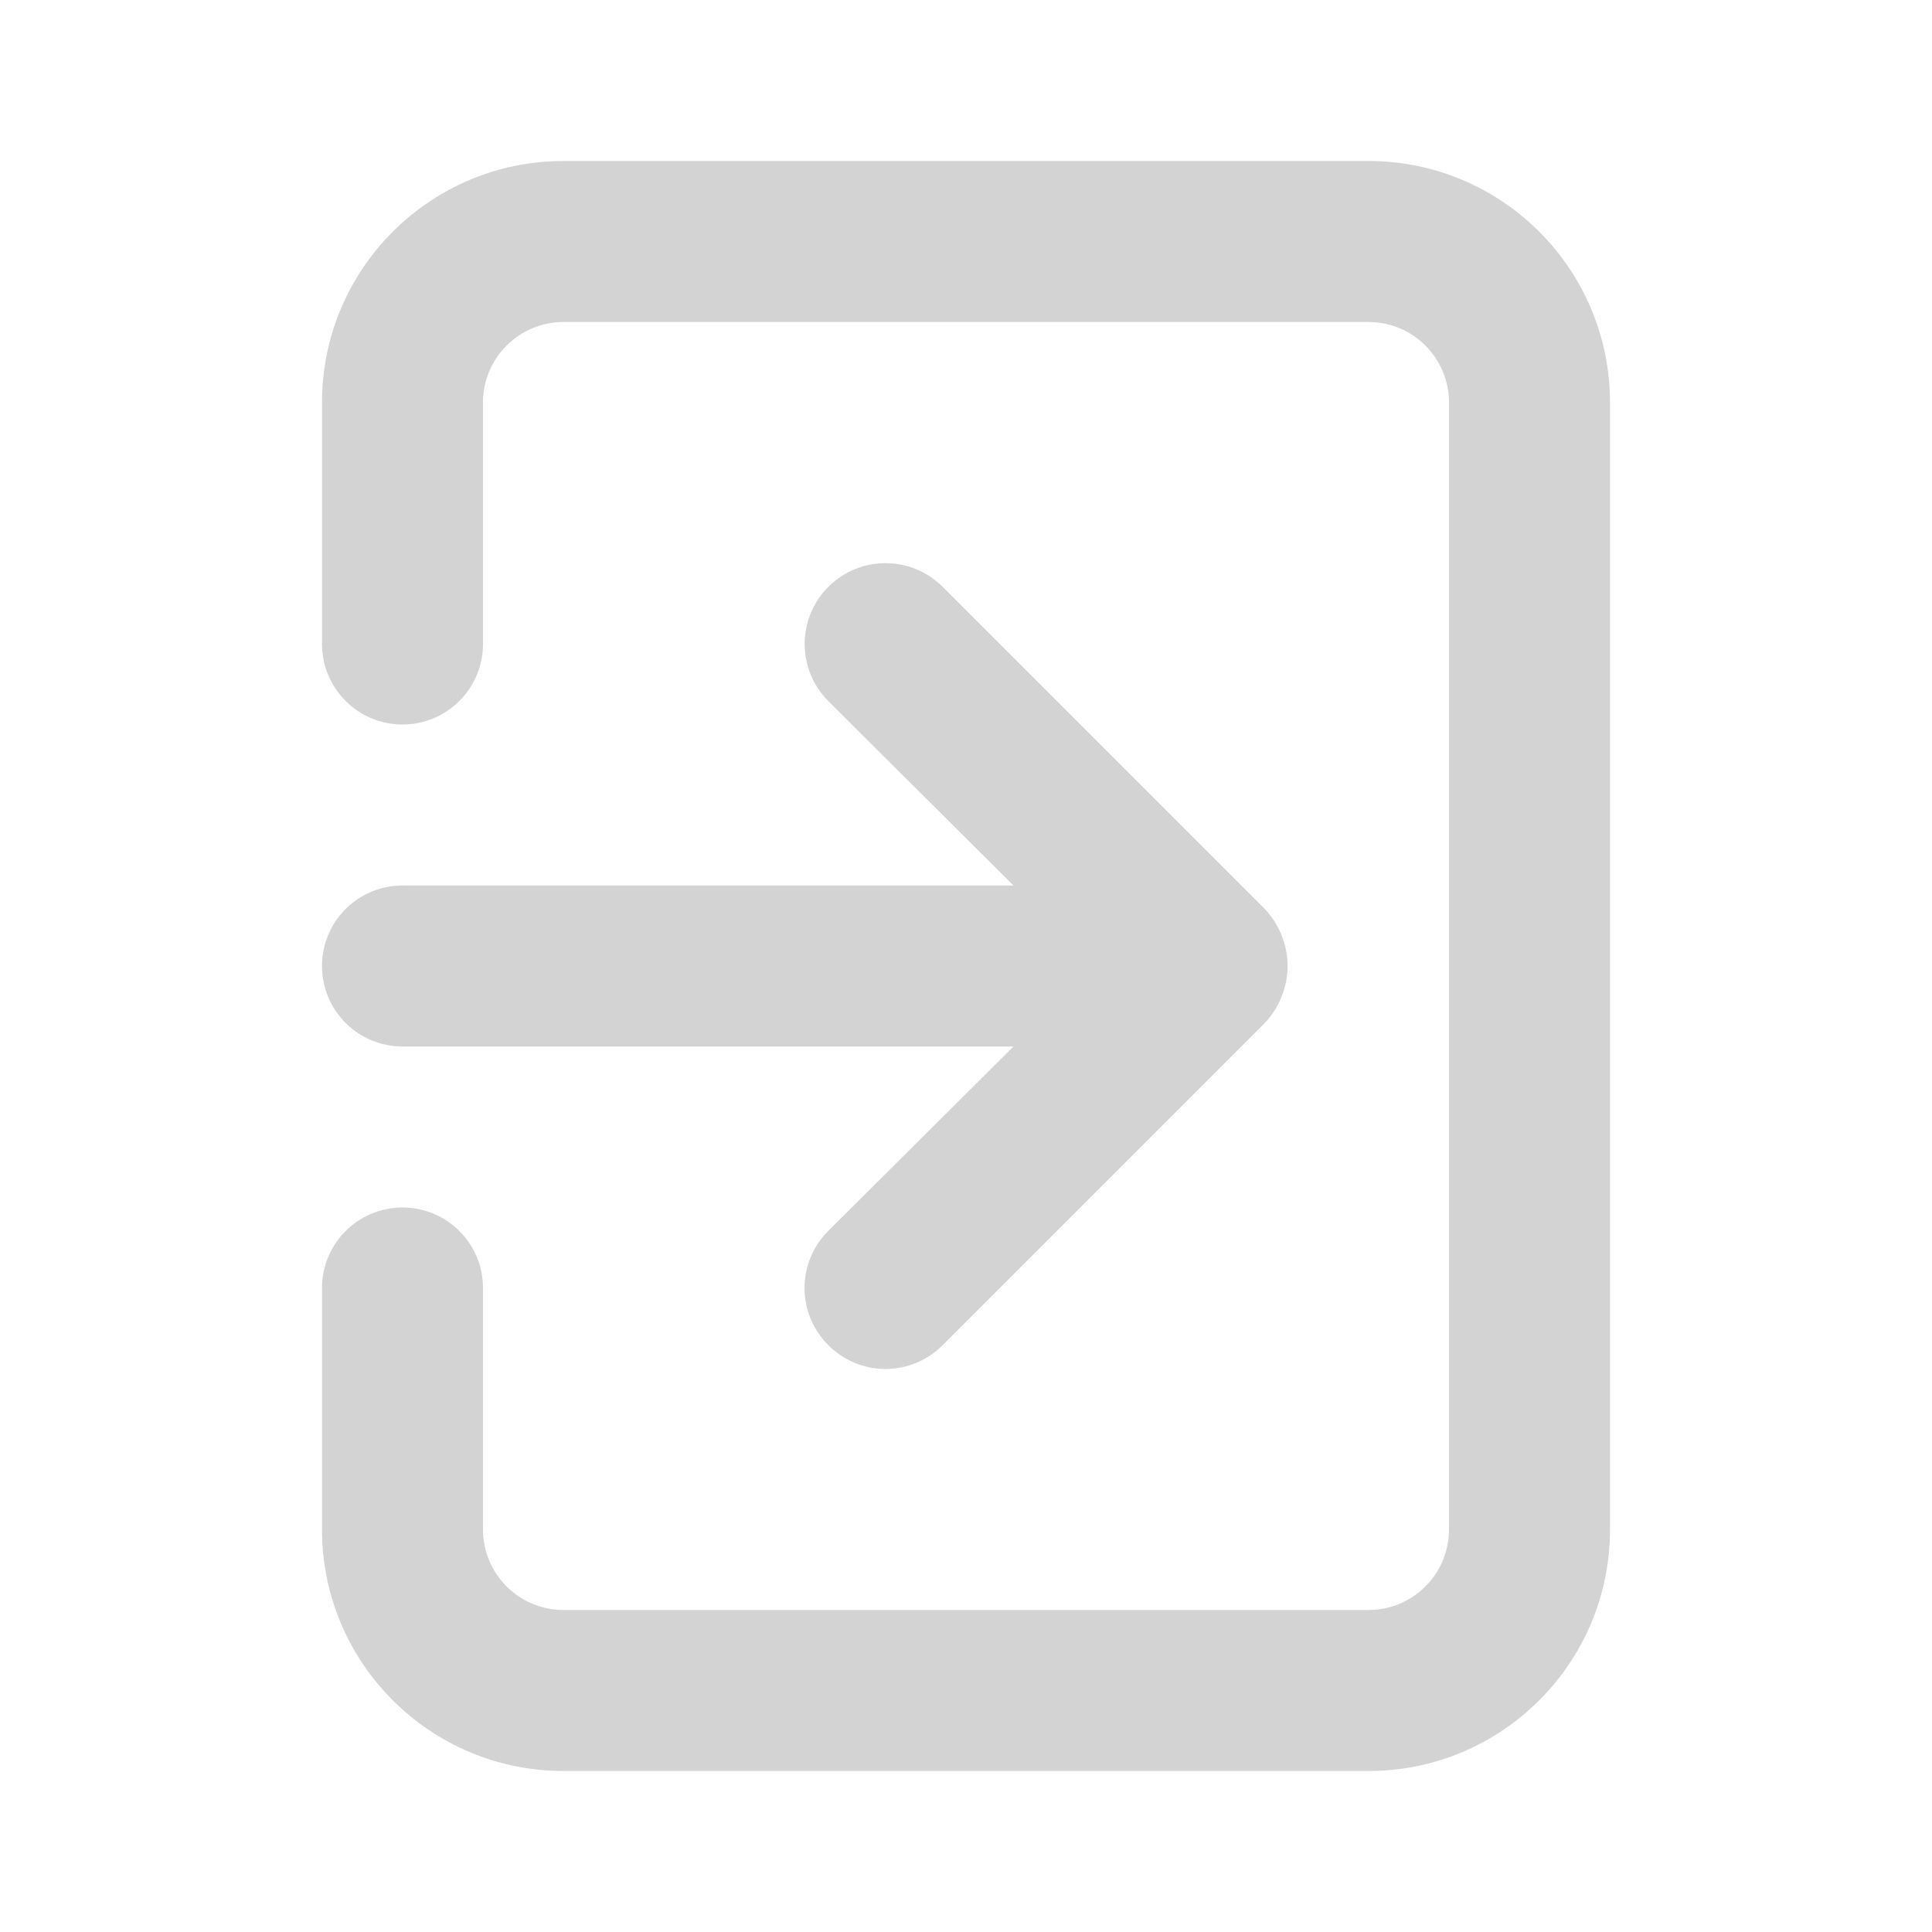
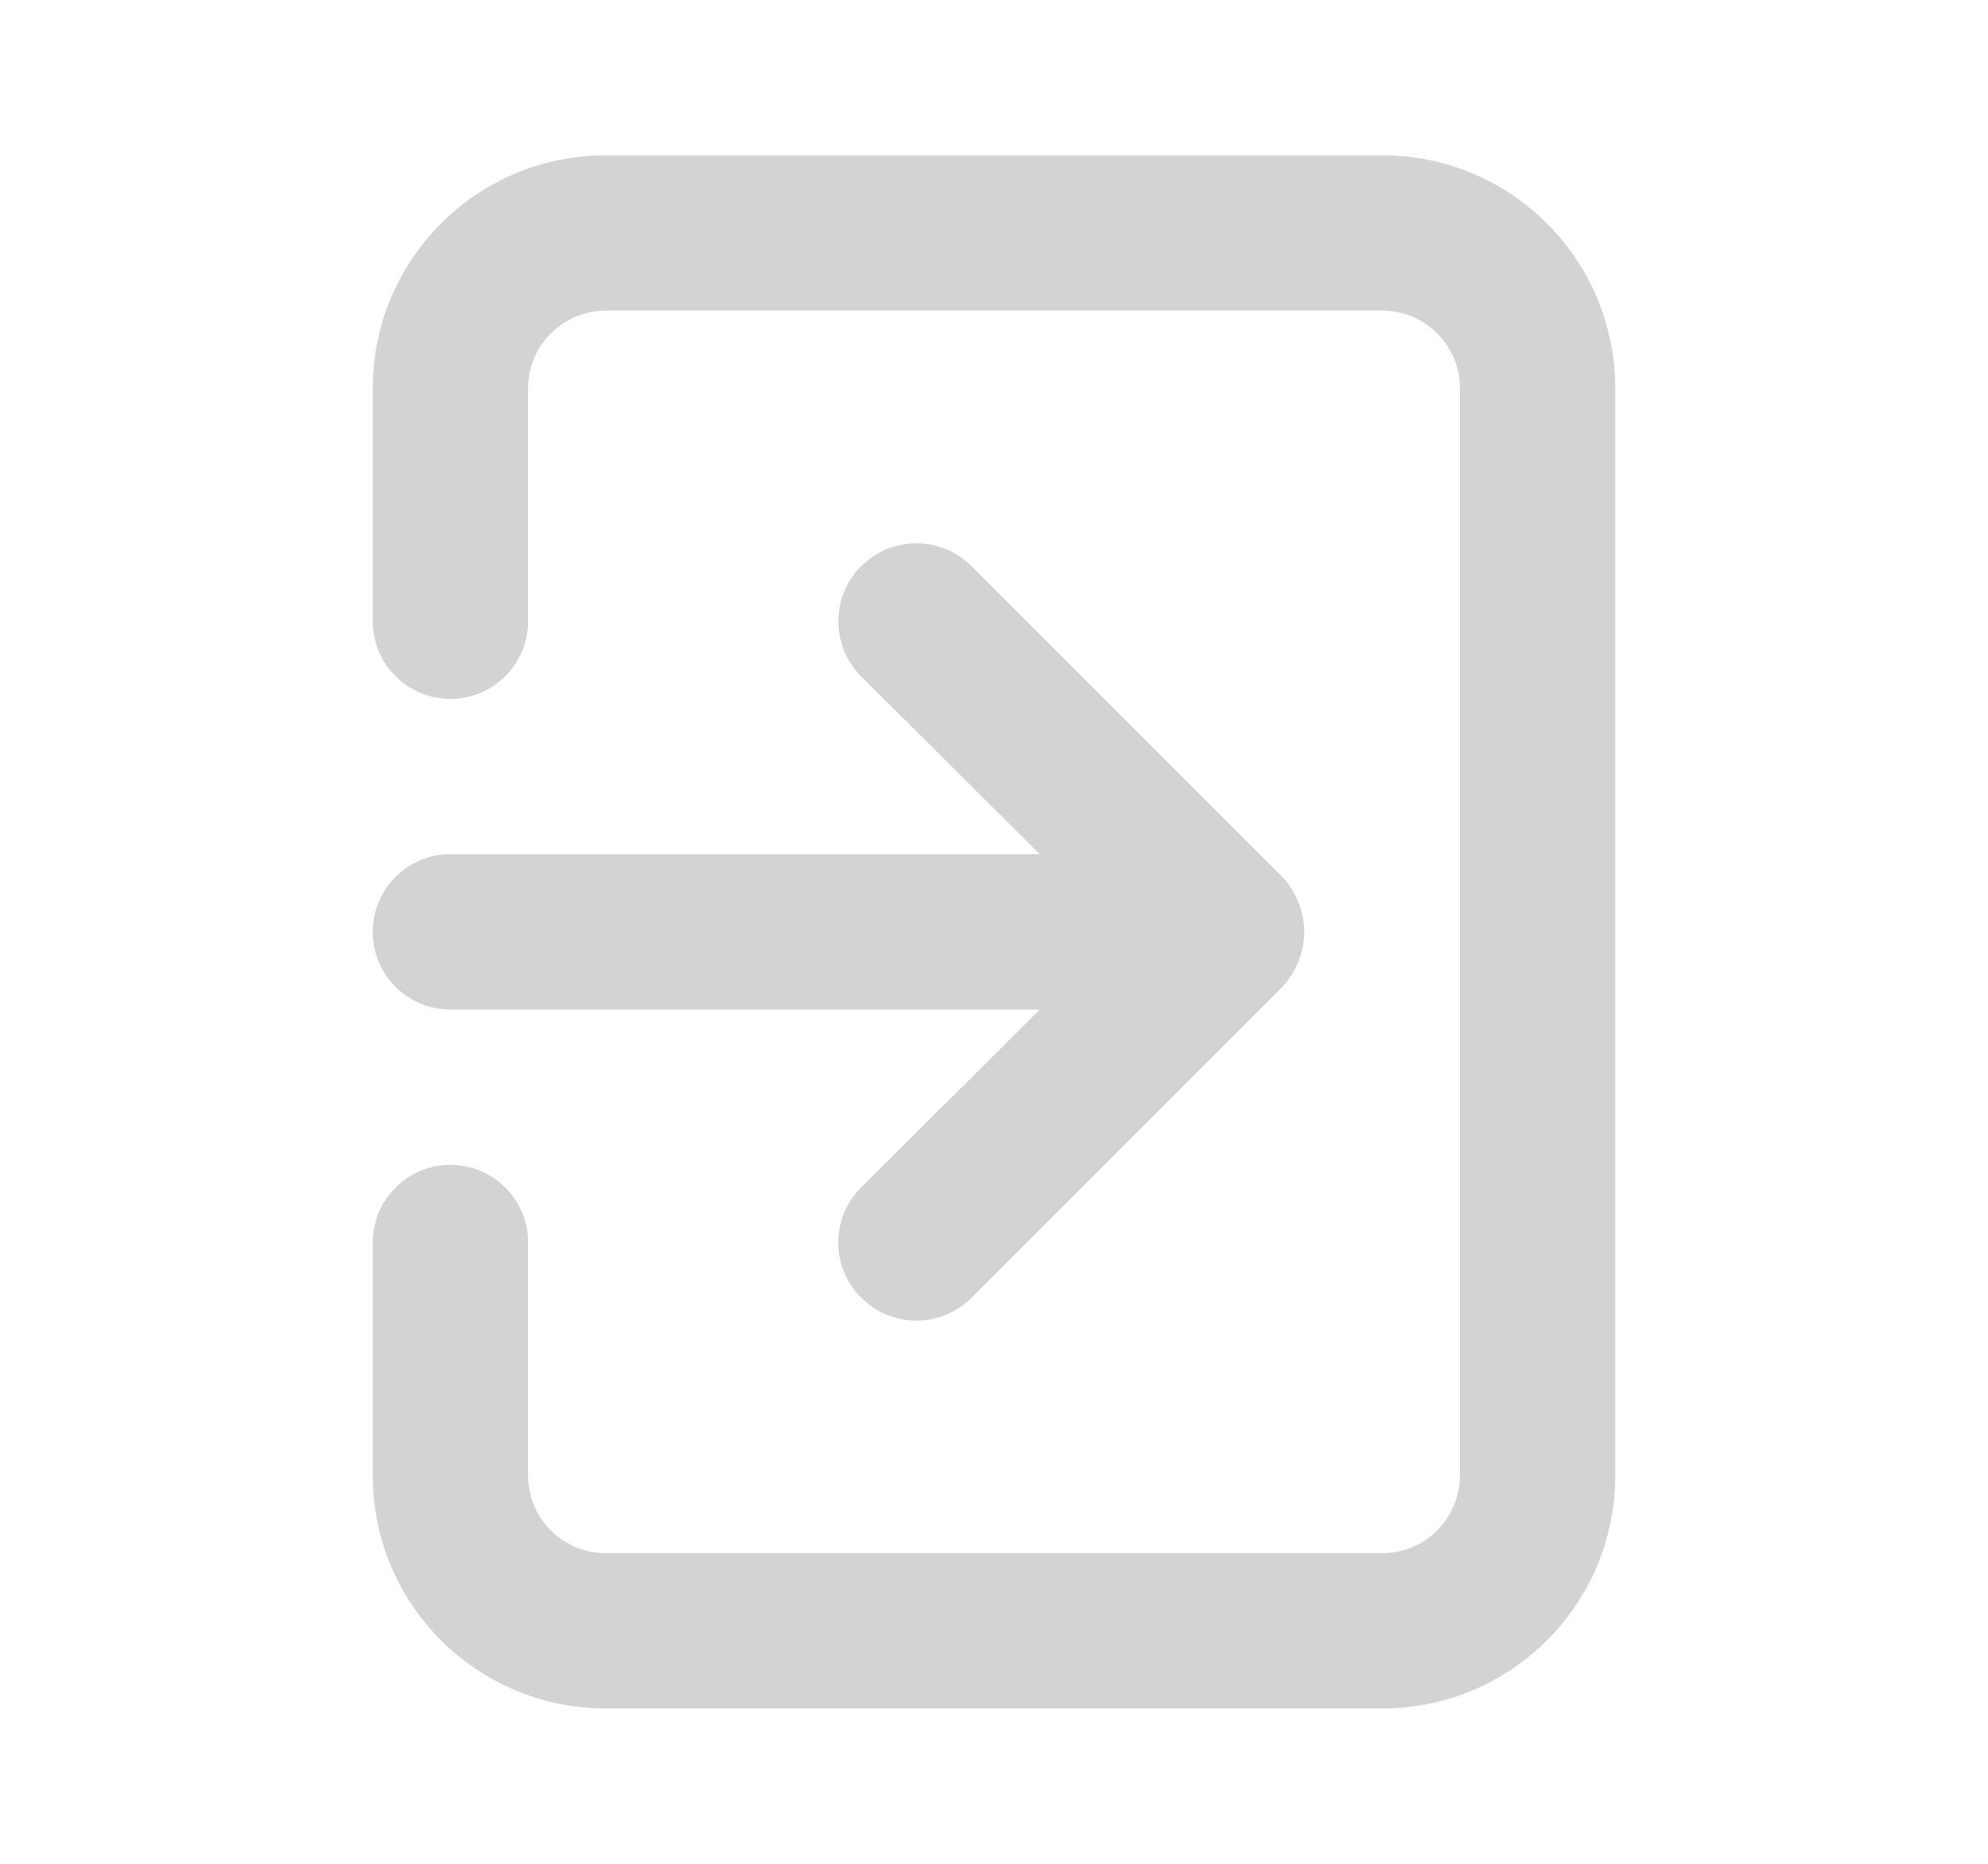
- <svg xmlns="http://www.w3.org/2000/svg" fill="#D3D3D3" viewBox="0 0 24 24">
+ <svg xmlns="http://www.w3.org/2000/svg" fill="#D3D3D3" width="32" height="30" viewBox="0 0 24 24">
  <g id="SVGRepo_bgCarrier" stroke-width="0" />
  <g id="SVGRepo_tracerCarrier" stroke-linecap="round" stroke-linejoin="round" />
  <g id="SVGRepo_iconCarrier">
    <path d="M4,12a1,1,0,0,0,1,1h7.59l-2.3,2.29a1,1,0,0,0,0,1.42,1,1,0,0,0,1.42,0l4-4a1,1,0,0,0,.21-.33,1,1,0,0,0,0-.76,1,1,0,0,0-.21-.33l-4-4a1,1,0,1,0-1.42,1.42L12.59,11H5A1,1,0,0,0,4,12ZM17,2H7A3,3,0,0,0,4,5V8A1,1,0,0,0,6,8V5A1,1,0,0,1,7,4H17a1,1,0,0,1,1,1V19a1,1,0,0,1-1,1H7a1,1,0,0,1-1-1V16a1,1,0,0,0-2,0v3a3,3,0,0,0,3,3H17a3,3,0,0,0,3-3V5A3,3,0,0,0,17,2Z" />
  </g>
</svg>
